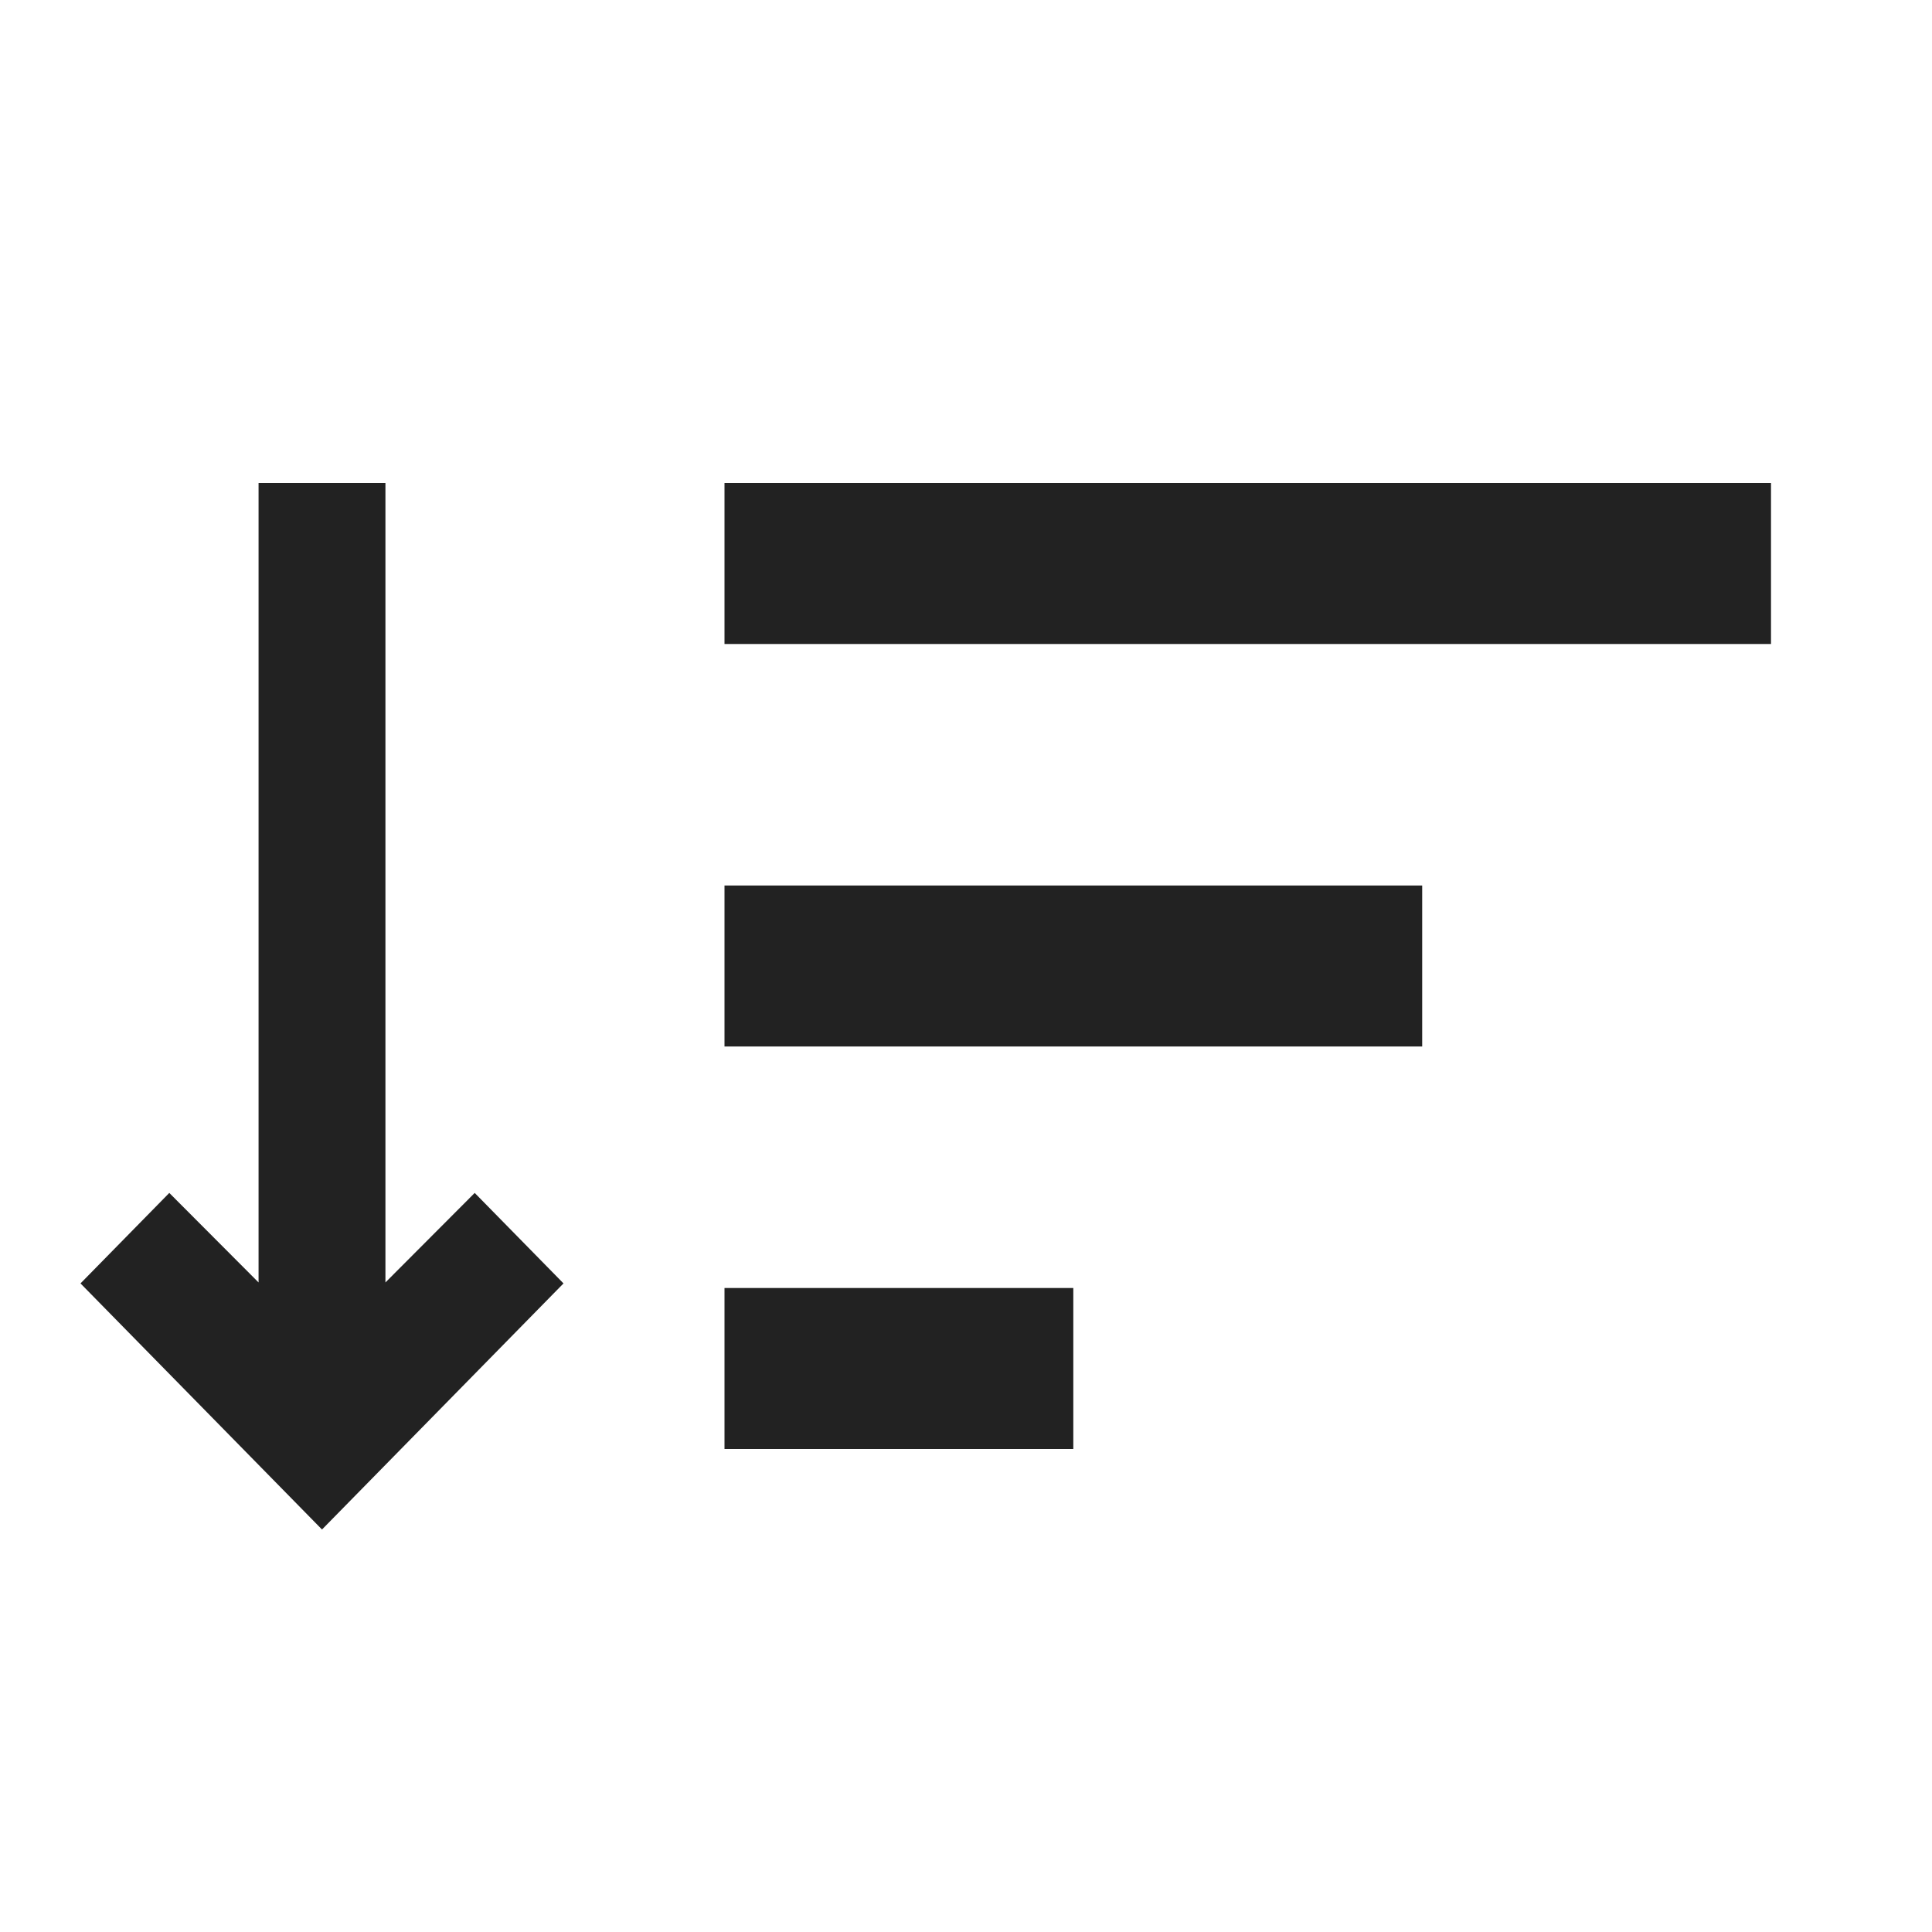
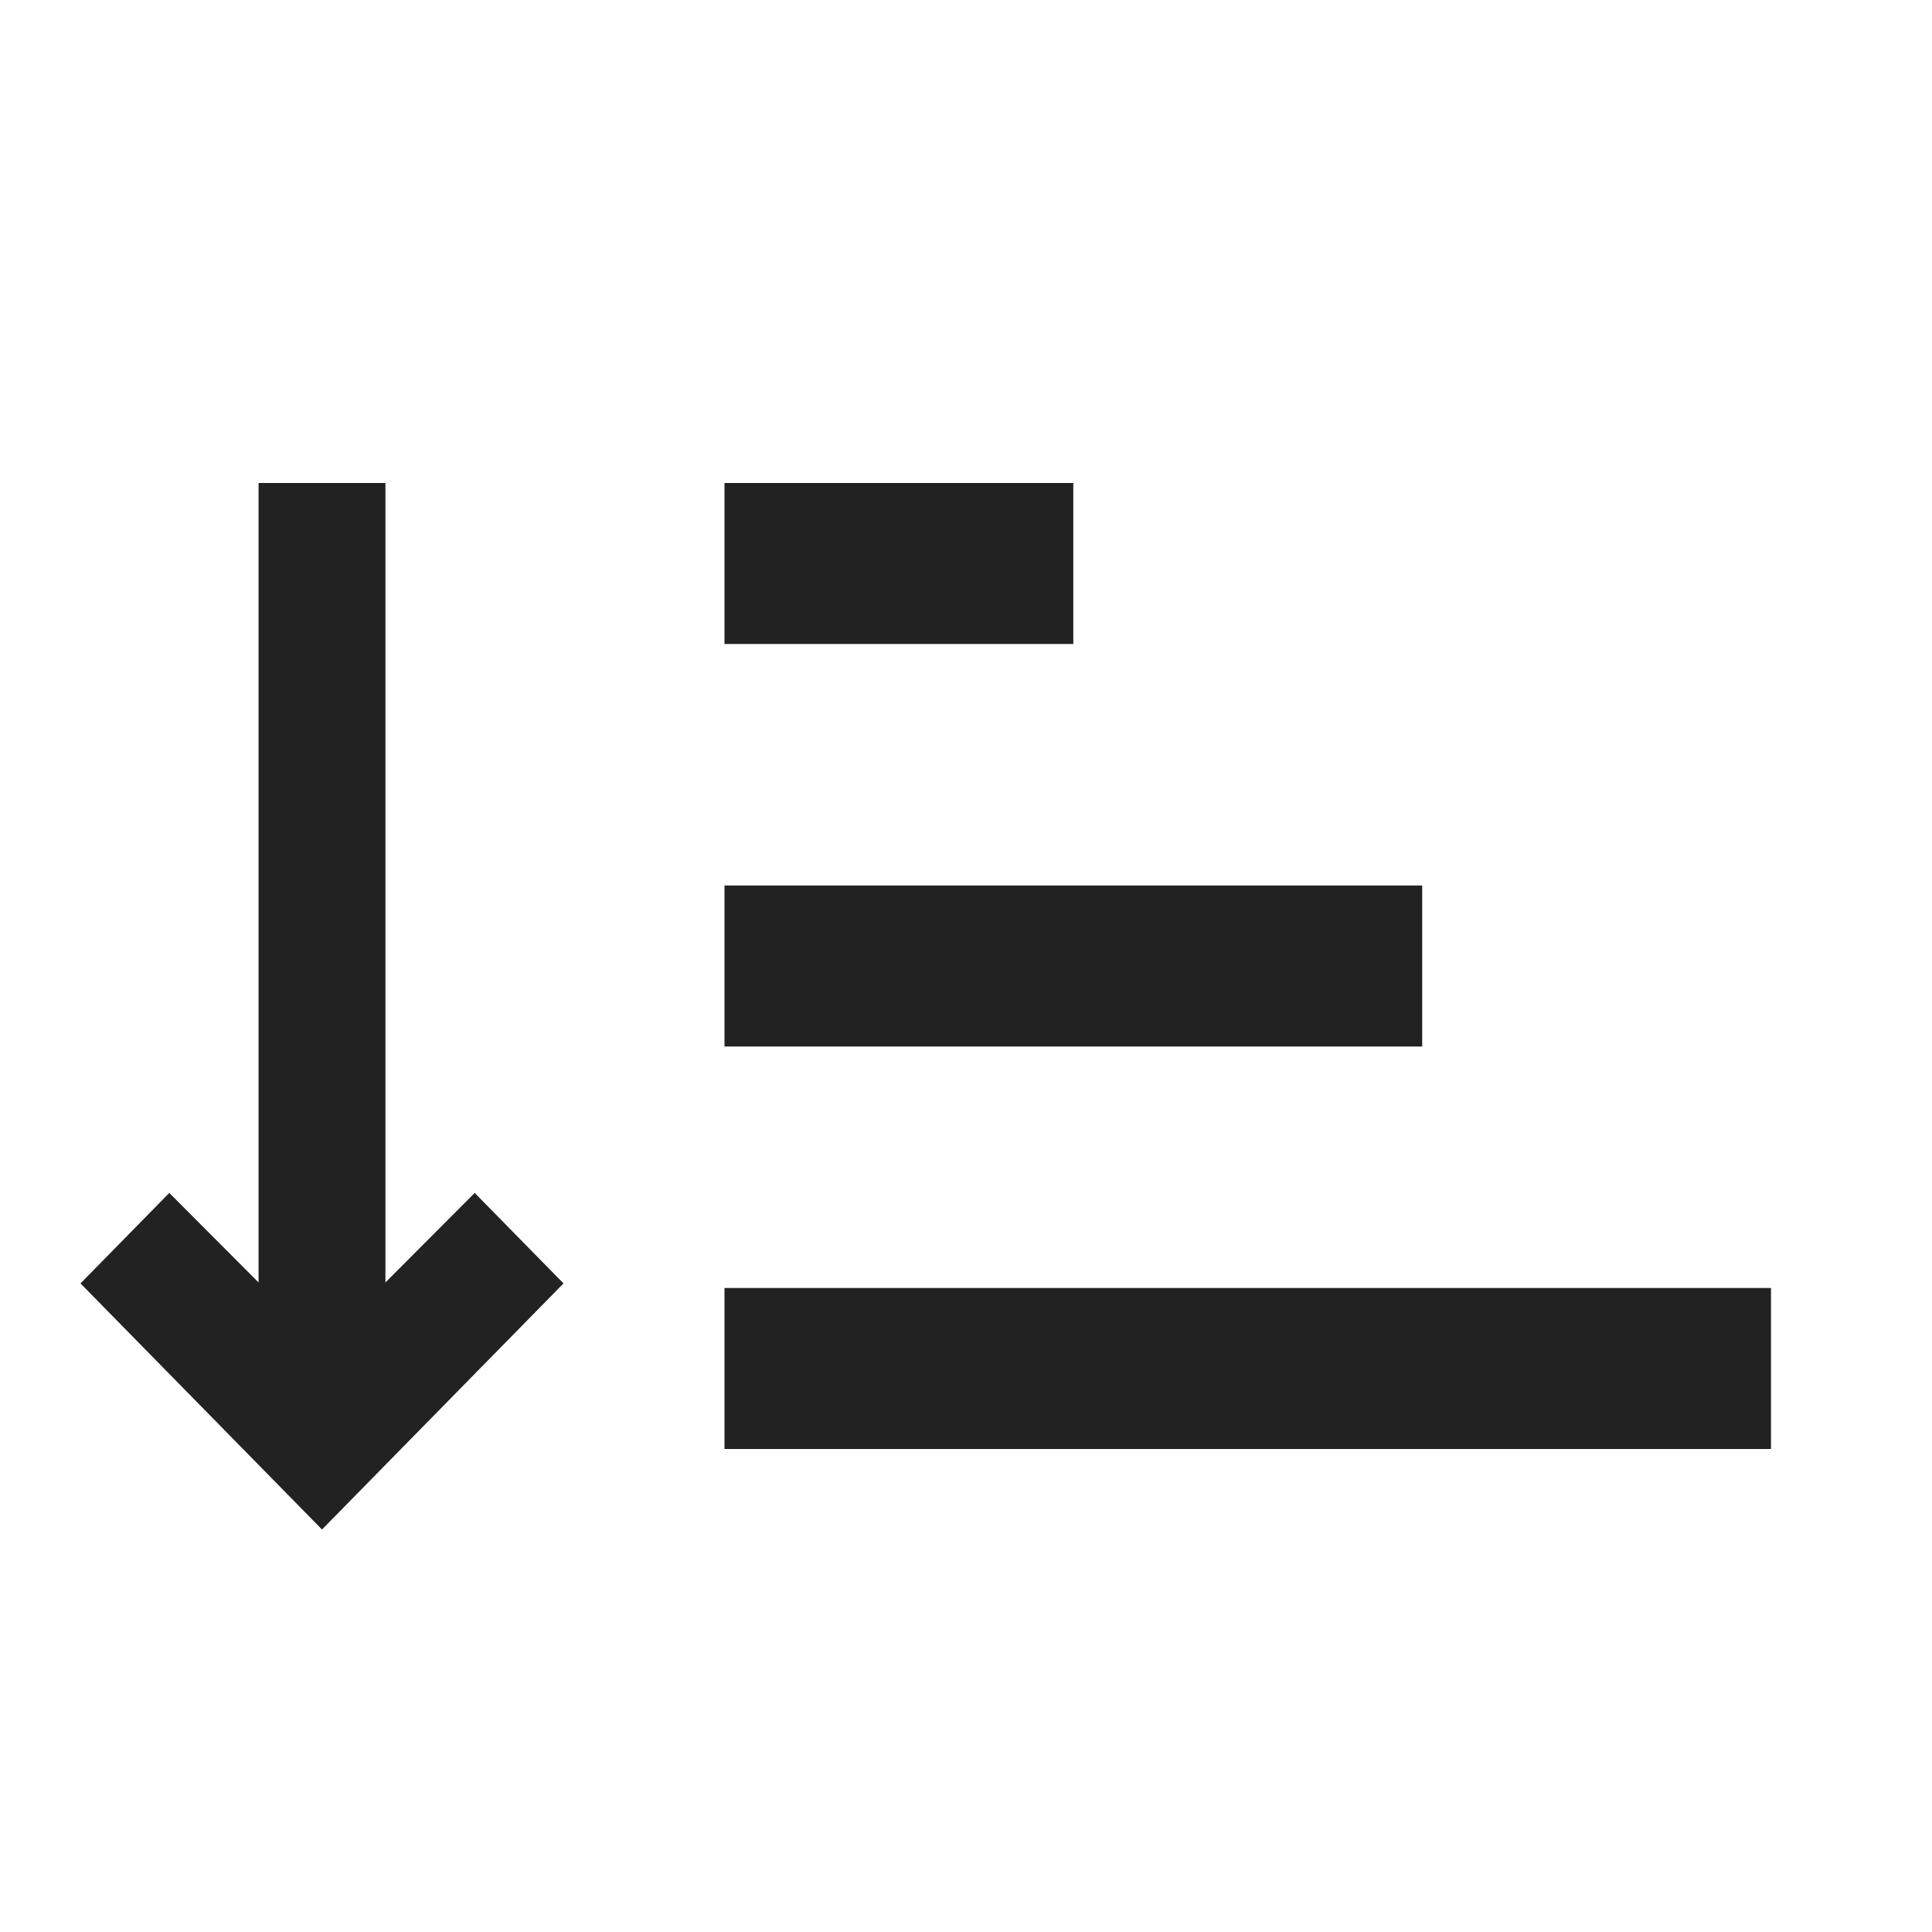
<svg xmlns="http://www.w3.org/2000/svg" width="24" height="24" viewBox="0 0 24 24" fill="none">
  <path d="M4.788 6V15.931L5.897 14.819L7 15.943L4 19L1 15.943L2.103 14.819L3.212 15.931V6H4.788Z" fill="#222222" />
-   <path d="M9 16V18H13.333V16H9ZM9 11V13H17.667V11H9ZM9 6V8H22V6H9Z" fill="#222222" />
+   <path d="M9 8V6H13.333V8H9ZM9 13V11H17.667V13H9ZM9 18V16H22V18H9Z" fill="#222222" />
</svg>
